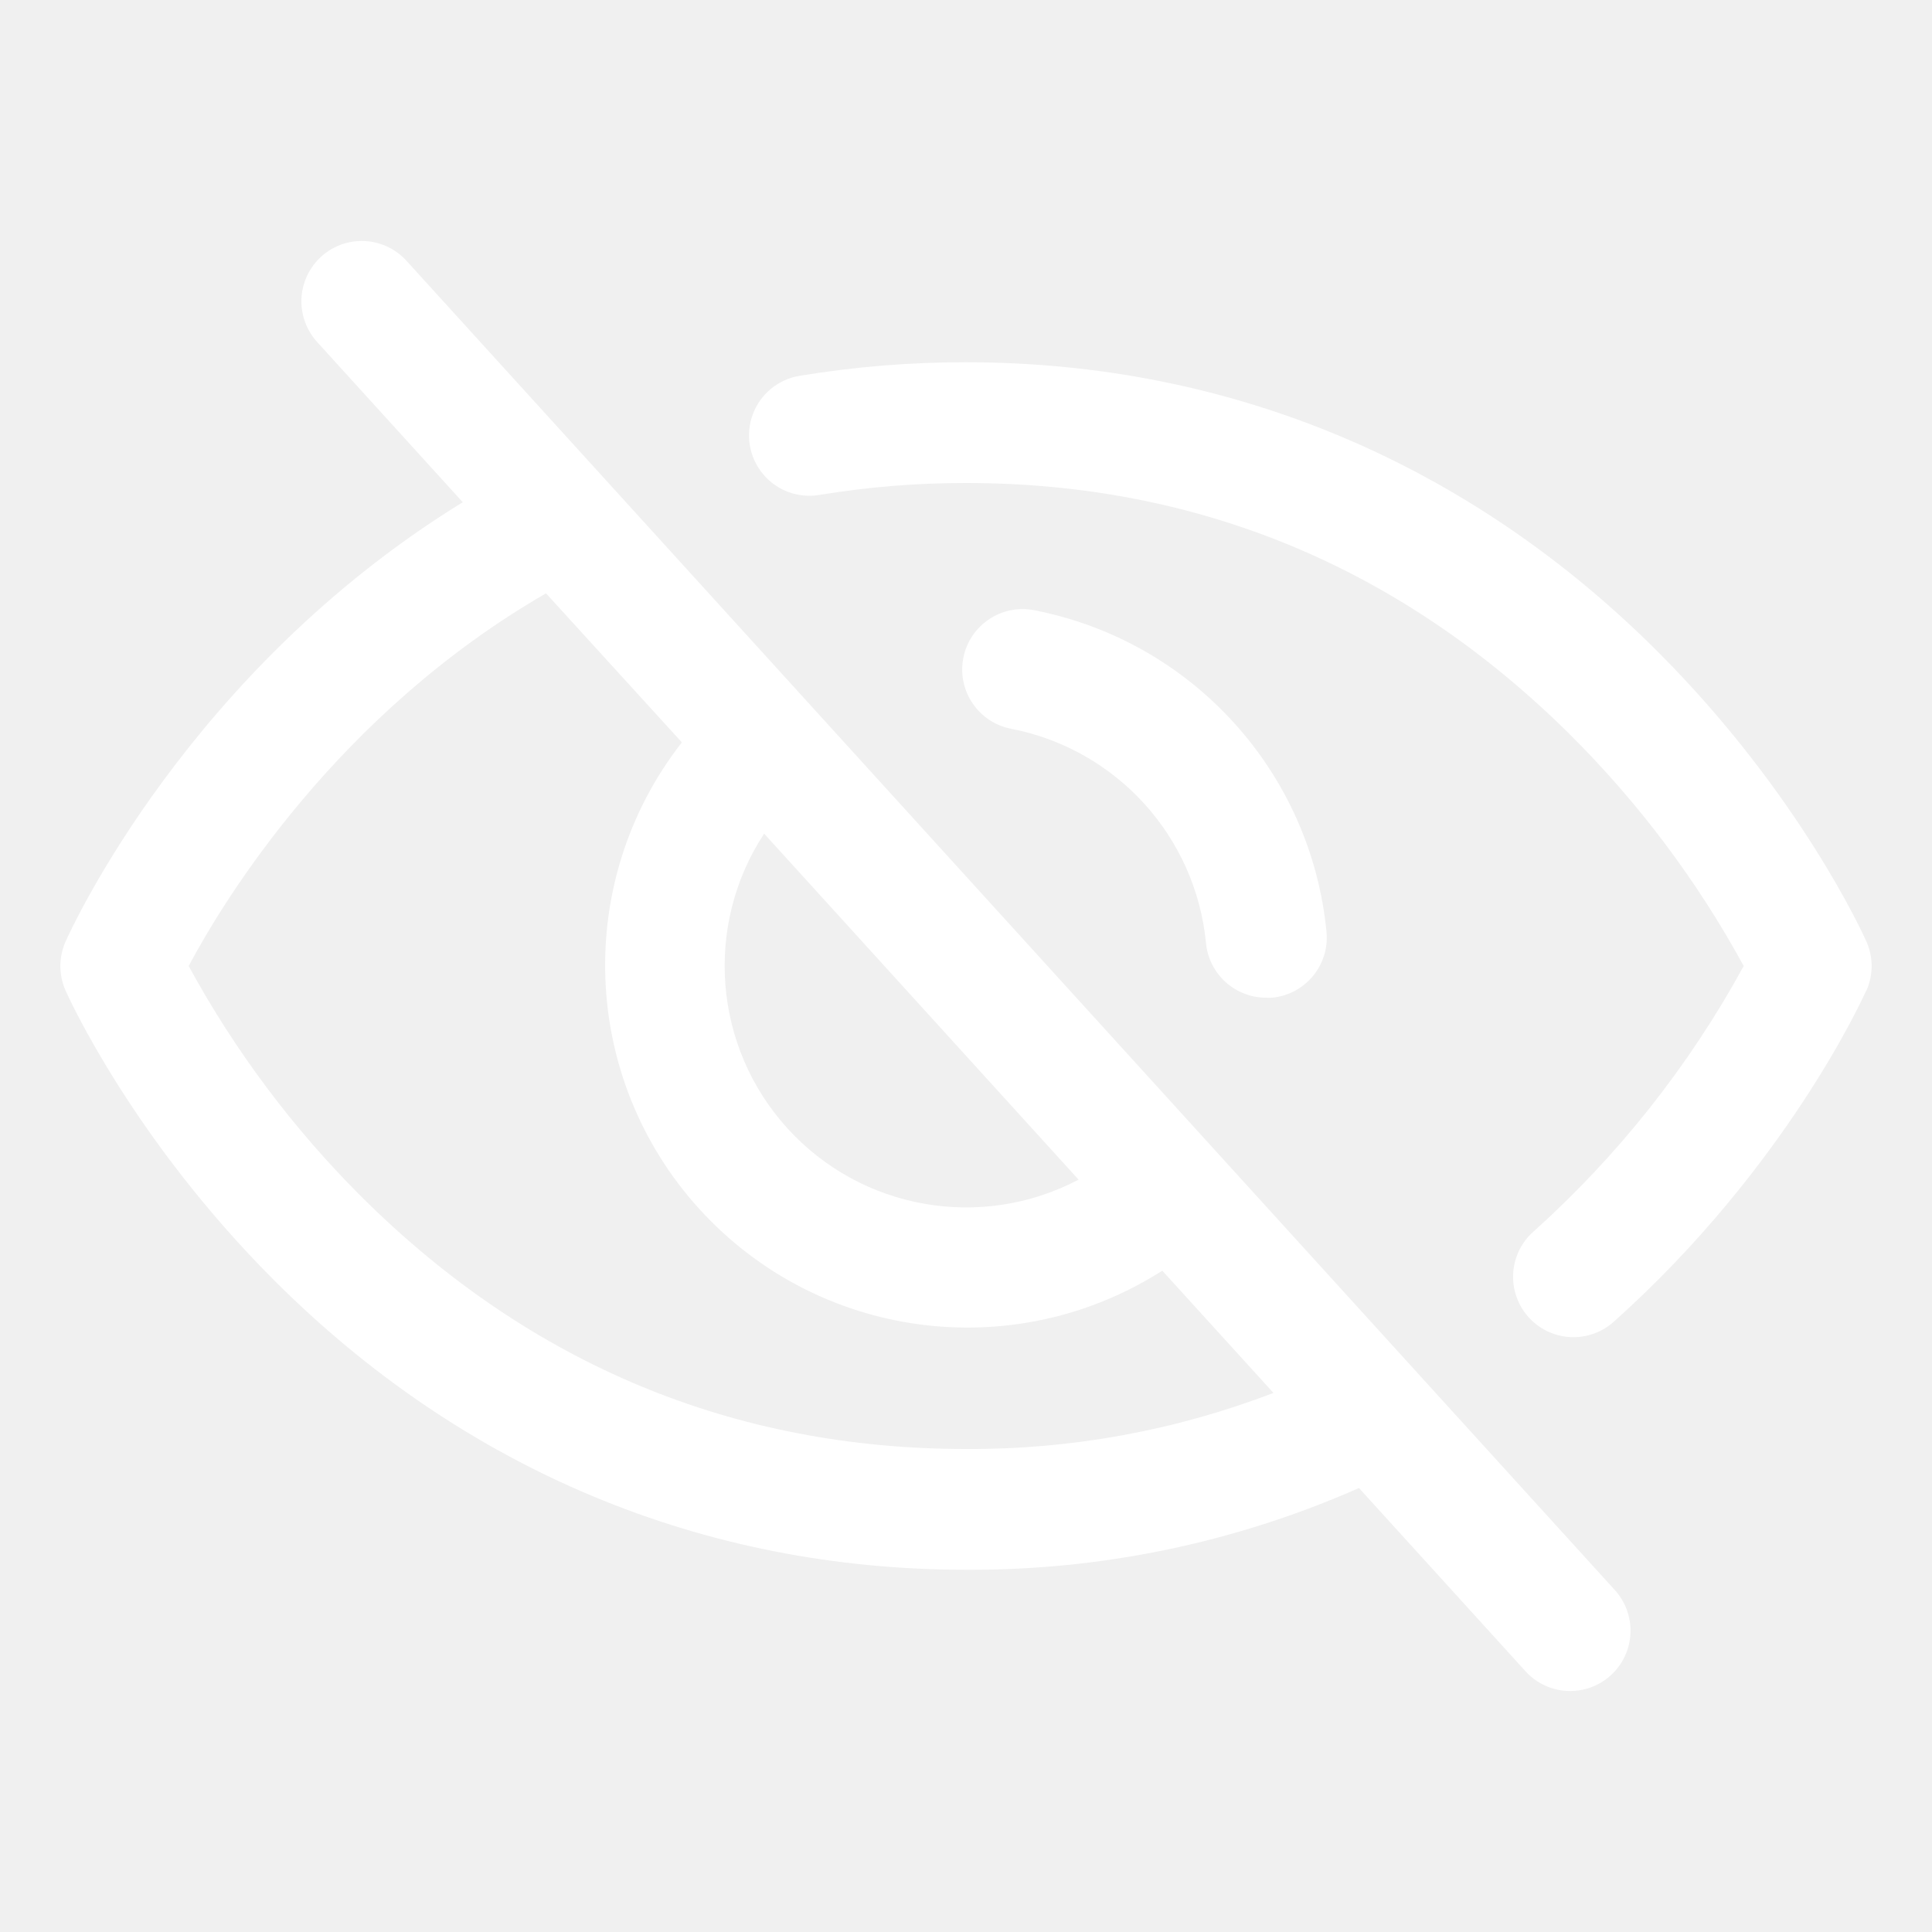
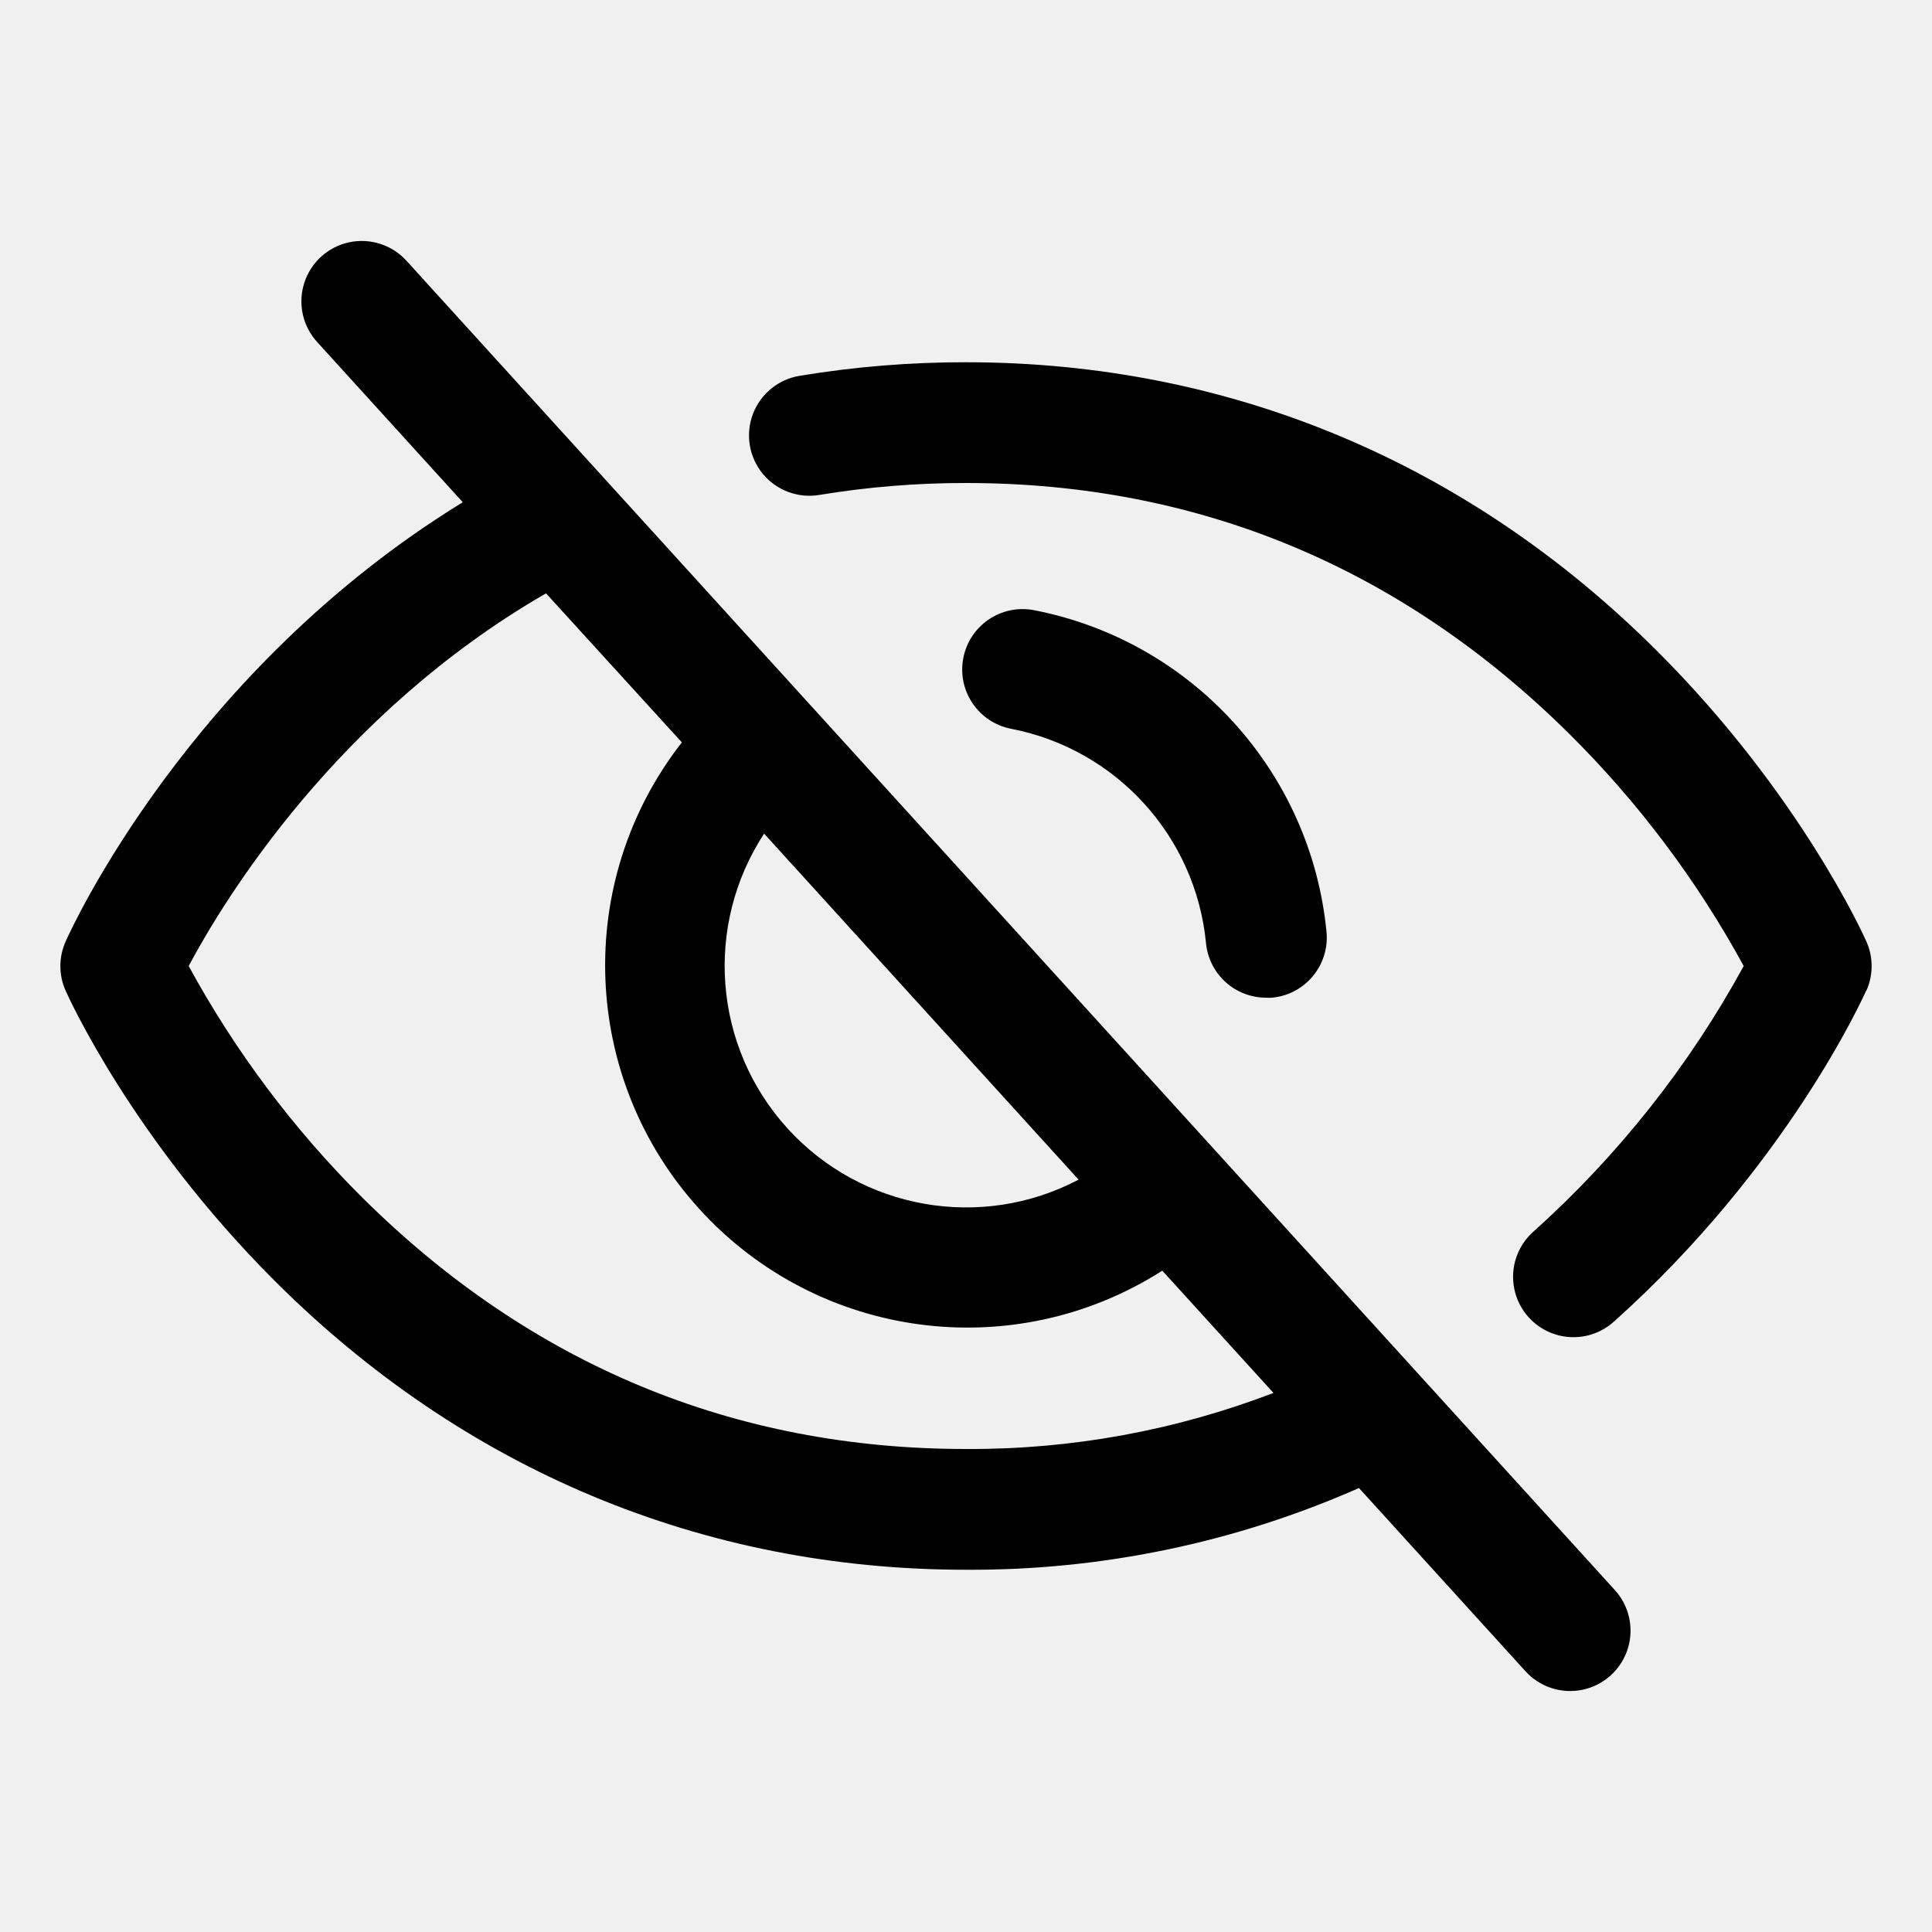
- <svg xmlns="http://www.w3.org/2000/svg" width="25" height="25" fill="#ffffff" viewBox="0 0 256 256">
+ <svg xmlns="http://www.w3.org/2000/svg" width="25" height="25" fill="#000" viewBox="0 0 256 256">
  <path d="M53.92,34.62A8,8,0,1,0,42.08,45.38L61.32,66.55C25,88.84,9.38,123.2,8.69,124.76a8,8,0,0,0,0,6.5c.35.79,8.82,19.57,27.65,38.4C61.43,194.74,93.12,208,128,208a127.11,127.11,0,0,0,52.07-10.83l22,24.21a8,8,0,1,0,11.84-10.76Zm47.33,75.84,41.67,45.85a32,32,0,0,1-41.67-45.85ZM128,192c-30.78,0-57.67-11.19-79.93-33.25A133.16,133.16,0,0,1,25,128c4.69-8.79,19.66-33.39,47.35-49.38l18,19.75a48,48,0,0,0,63.66,70l14.73,16.2A112,112,0,0,1,128,192Zm6-95.43a8,8,0,0,1,3-15.72,48.16,48.16,0,0,1,38.77,42.64,8,8,0,0,1-7.22,8.71,6.39,6.39,0,0,1-.75,0,8,8,0,0,1-8-7.26A32.09,32.09,0,0,0,134,96.57Zm113.28,34.69c-.42.94-10.55,23.37-33.36,43.8a8,8,0,1,1-10.67-11.92A132.77,132.77,0,0,0,231.05,128a133.15,133.15,0,0,0-23.12-30.77C185.67,75.19,158.78,64,128,64a118.37,118.37,0,0,0-19.36,1.57A8,8,0,1,1,106,49.79,134,134,0,0,1,128,48c34.88,0,66.57,13.26,91.66,38.35,18.83,18.83,27.3,37.62,27.65,38.41A8,8,0,0,1,247.31,131.26Z" />
</svg>
